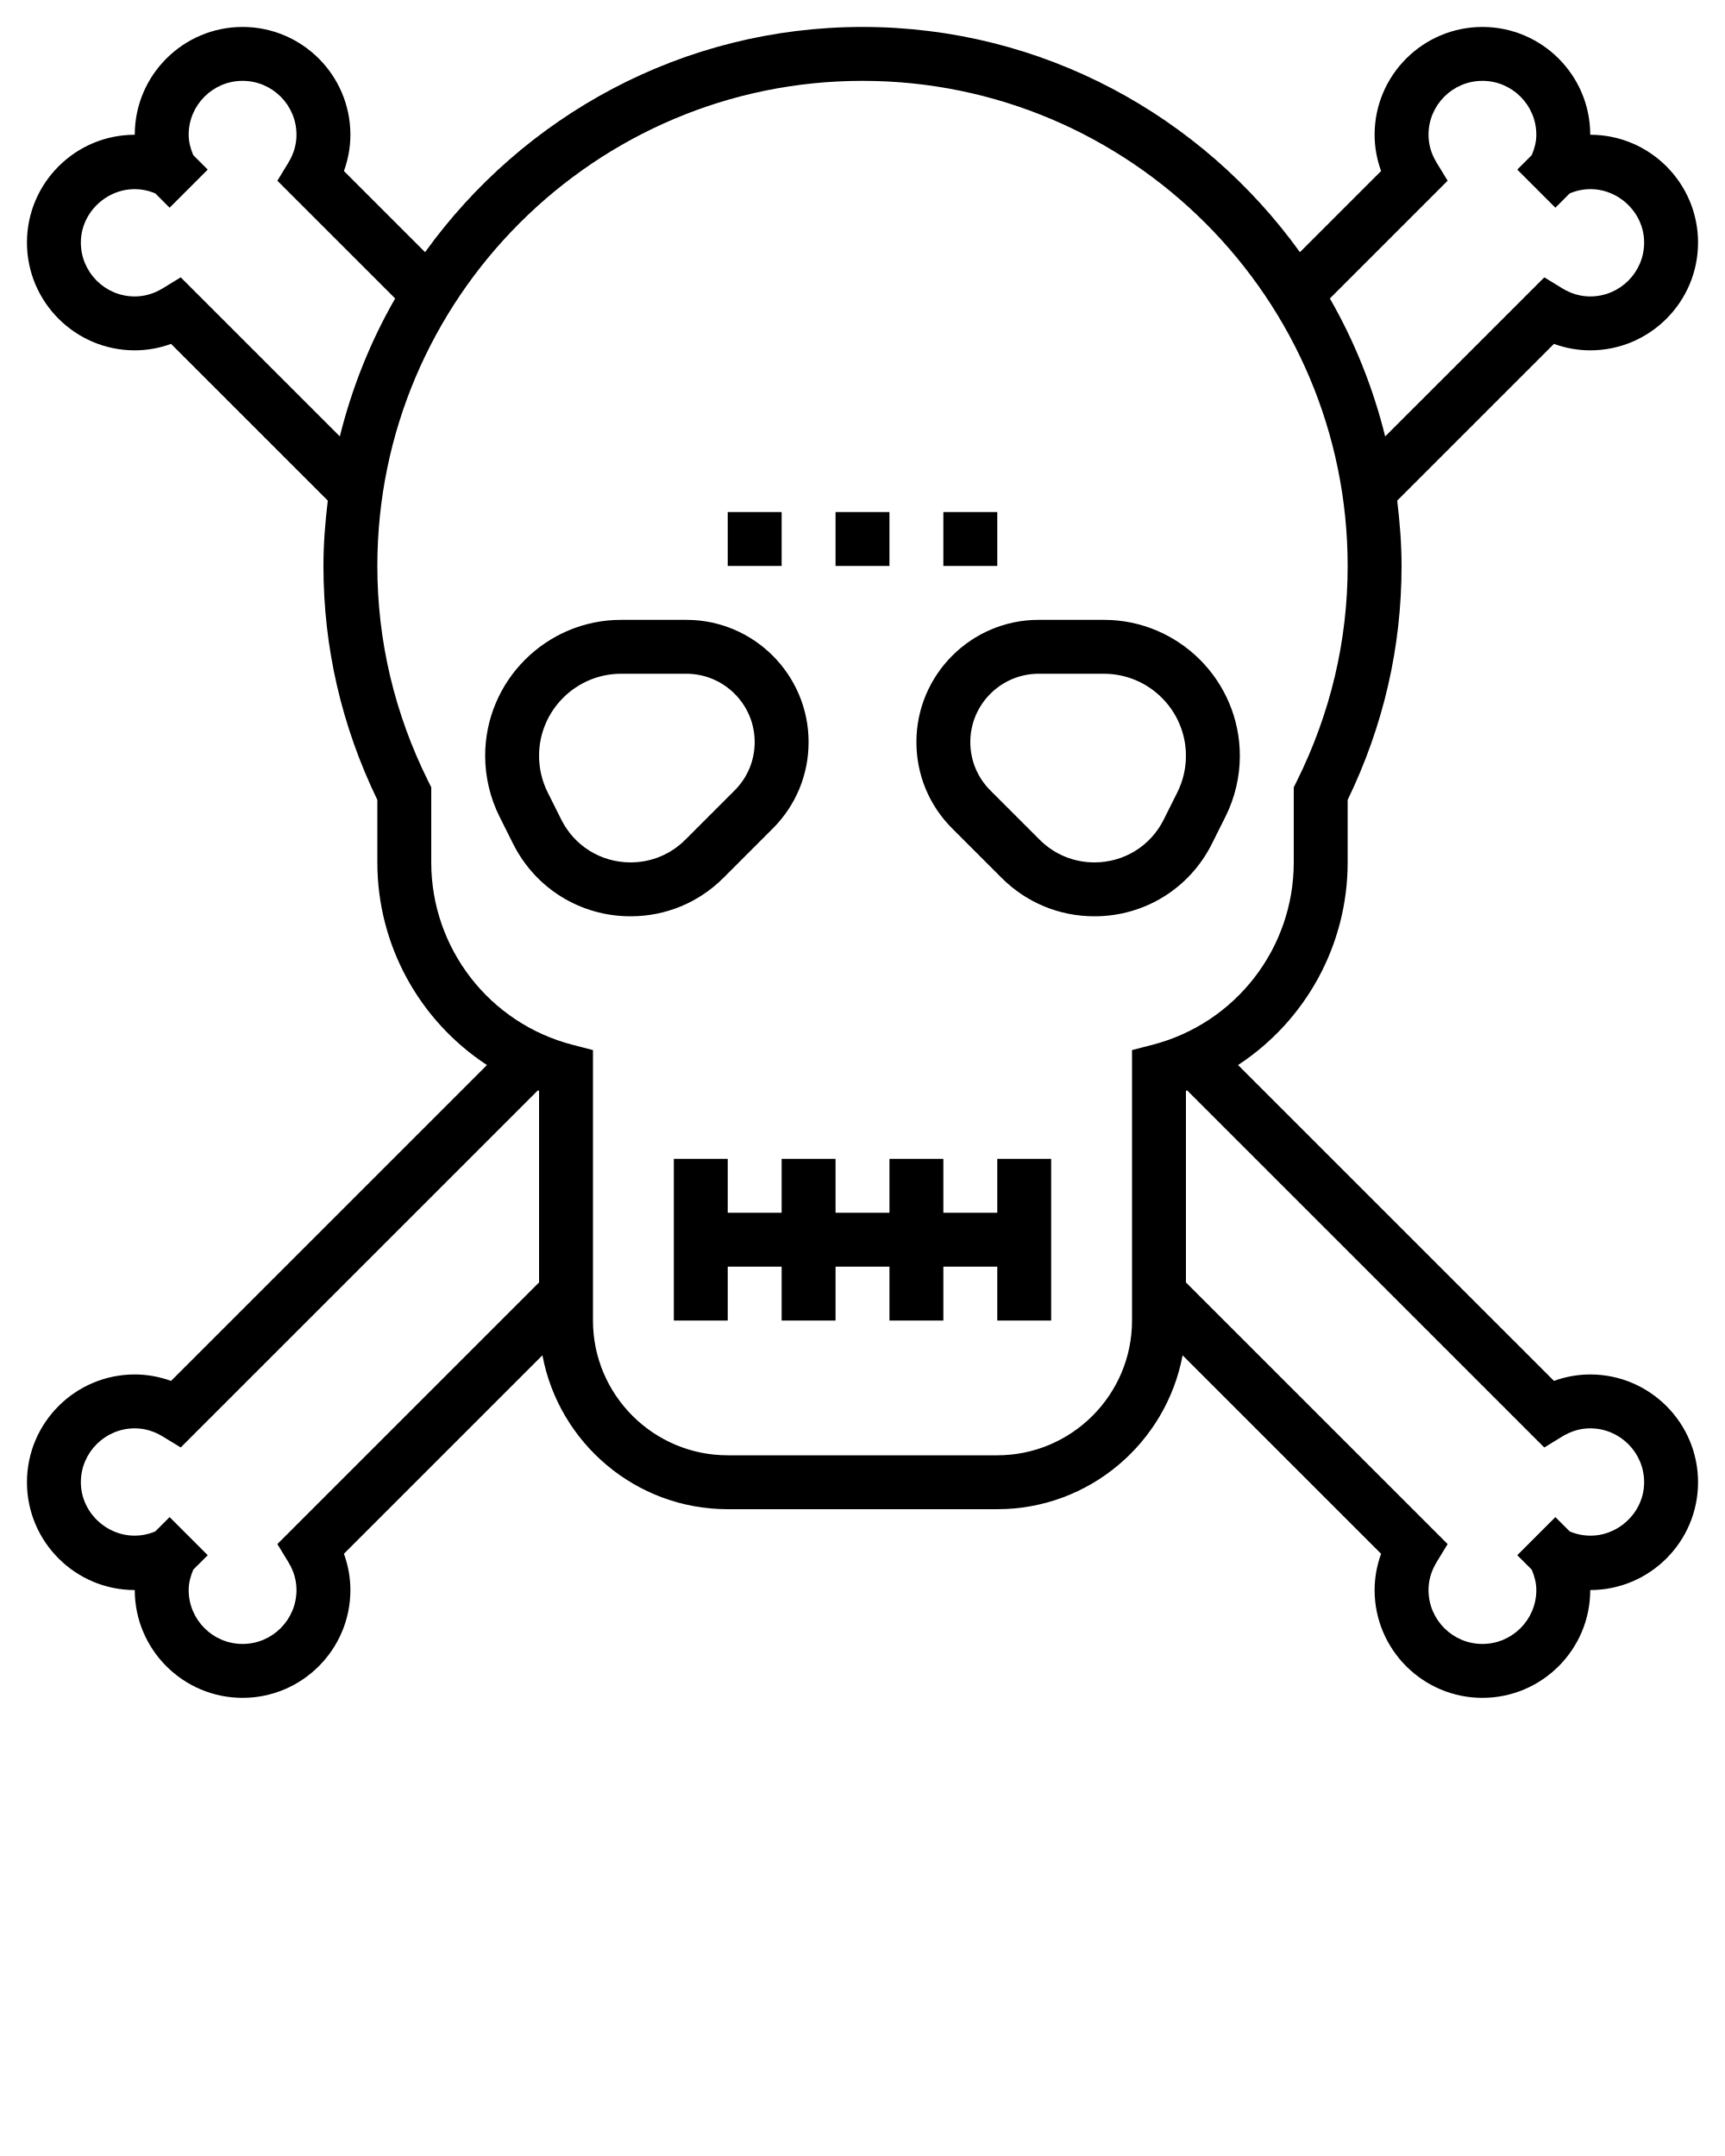
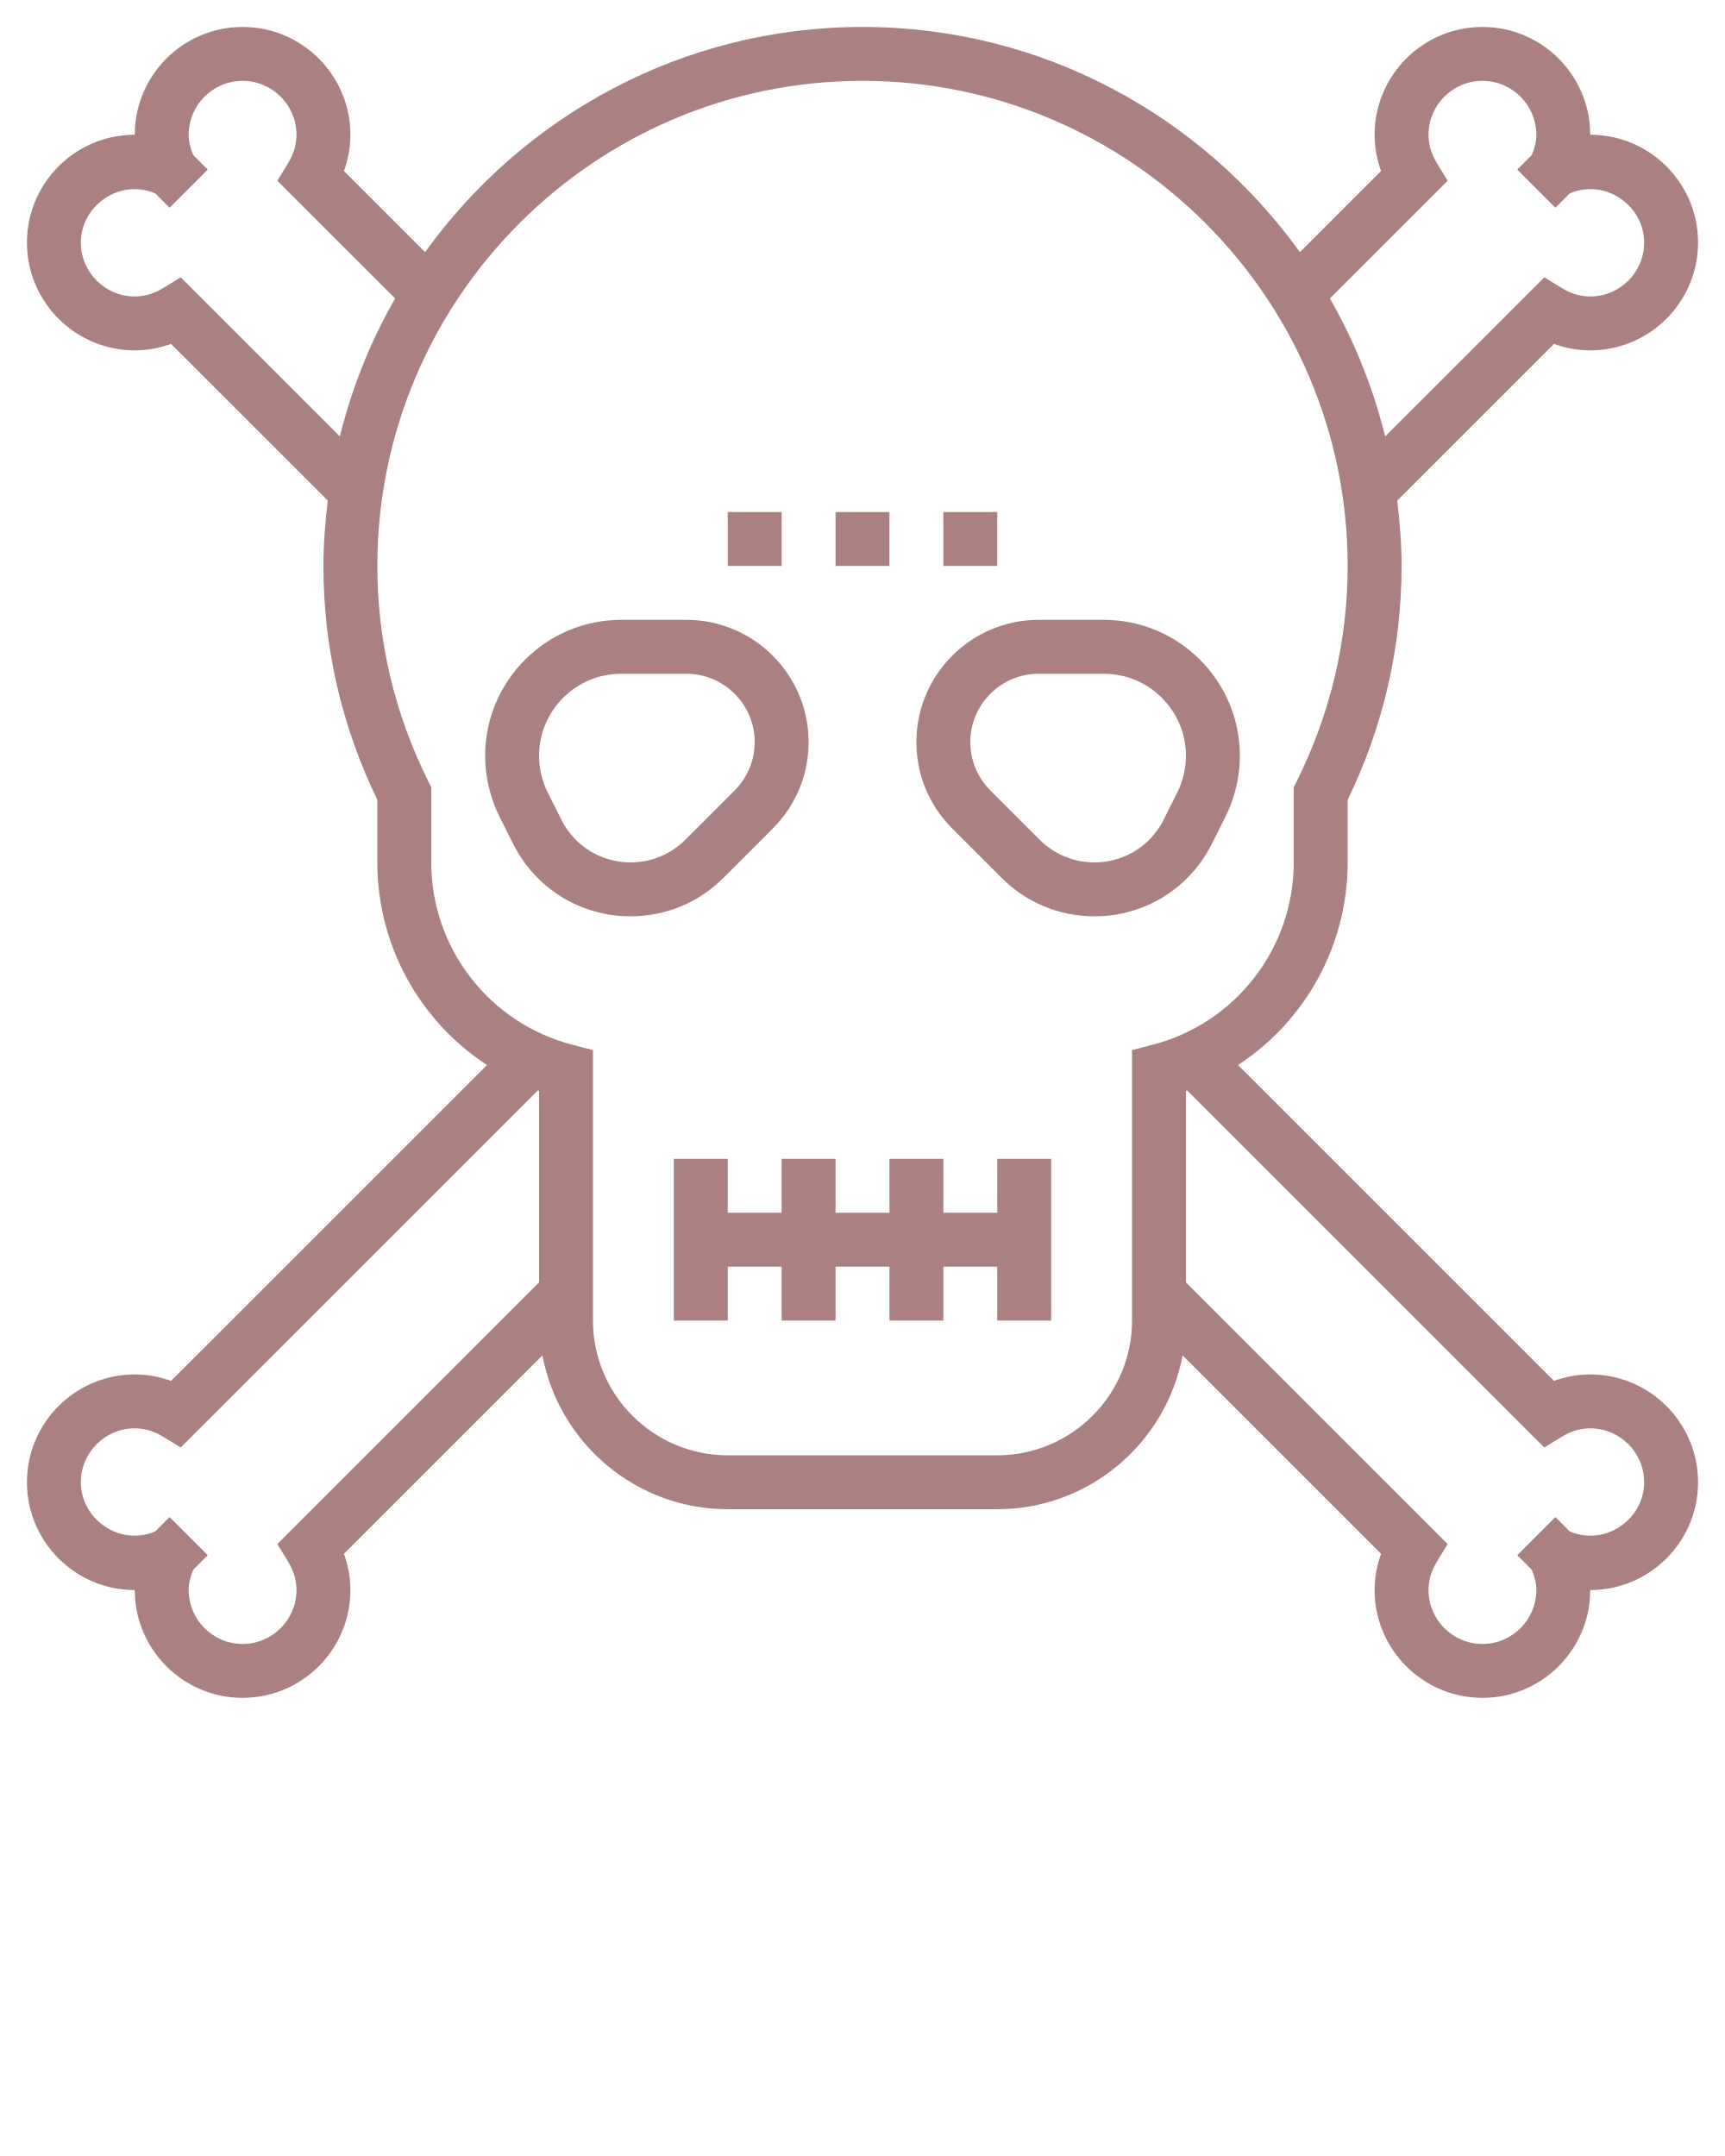
<svg xmlns="http://www.w3.org/2000/svg" version="1.1" x="0px" y="0px" viewBox="0 0 64 80" style="enable-background:new 0 0 64 64;" xml:space="preserve">
-   <g>
+   <g fill="#AA8080">
    <polygon points="37,45 35,45 35,43 33,43 33,45 31,45 31,43 29,43 29,45 27,45 27,43 25,43 25,49 27,49 27,47 29,47 29,49 31,49    31,47 33,47 33,49 35,49 35,47 37,47 37,49 39,49 39,43 37,43  " />
    <path d="M28.671,30.742C29.528,29.886,30,28.746,30,27.535C30,25.034,27.965,23,25.464,23h-2.419C20.263,23,18,25.263,18,28.045   c0,0.779,0.184,1.56,0.533,2.257l0.502,1.004C19.866,32.968,21.537,34,23.395,34c1.302,0,2.526-0.507,3.447-1.428L28.671,30.742z    M23.395,32c-1.096,0-2.082-0.608-2.571-1.589l-0.502-1.004C20.111,28.986,20,28.516,20,28.045C20,26.366,21.366,25,23.045,25   h2.419C26.862,25,28,26.138,28,27.535c0,0.677-0.264,1.313-0.743,1.793l-1.83,1.83C24.885,31.701,24.163,32,23.395,32z" />
    <path d="M44.965,31.306l0.502-1.004C45.816,29.604,46,28.824,46,28.045C46,25.263,43.737,23,40.955,23h-2.419   C36.035,23,34,25.034,34,27.535c0,1.211,0.472,2.351,1.329,3.207l1.83,1.83C38.079,33.493,39.303,34,40.605,34   C42.463,34,44.134,32.968,44.965,31.306z M43.678,29.407l-0.502,1.004C42.687,31.392,41.701,32,40.605,32   c-0.768,0-1.49-0.299-2.033-0.842l-1.83-1.83C36.264,28.849,36,28.212,36,27.535C36,26.138,37.138,25,38.536,25h2.419   C42.634,25,44,26.366,44,28.045C44,28.516,43.889,28.986,43.678,29.407z" />
    <path d="M59,51c-0.458,0-0.913,0.082-1.346,0.239l-11.721-11.72C48.418,37.892,50,35.095,50,32v-2.319c1.327-2.743,2-5.663,2-8.681   c0-0.822-0.065-1.628-0.162-2.424l5.816-5.816C58.087,12.918,58.542,13,59,13c2.206,0,4-1.794,4-4s-1.794-4-4-4   c0-2.206-1.794-4-4-4s-4,1.794-4,4c0,0.457,0.082,0.912,0.24,1.346l-3.011,3.011C44.595,4.307,38.683,1,32,1   S19.405,4.307,15.771,9.357L12.76,6.346C12.918,5.912,13,5.457,13,5c0-2.206-1.794-4-4-4S5,2.794,5,5C2.794,5,1,6.794,1,9   s1.794,4,4,4c0.457,0,0.912-0.082,1.346-0.24l5.816,5.816C12.065,19.372,12,20.178,12,21c0,3.018,0.673,5.938,2,8.681V32   c0,3.095,1.582,5.892,4.067,7.519L6.346,51.24C5.912,51.082,5.457,51,5,51c-2.206,0-4,1.794-4,4s1.794,4,4,4c0,2.206,1.794,4,4,4   s4-1.794,4-4c0-0.457-0.082-0.912-0.24-1.346l7.365-7.365C20.732,53.535,23.581,56,27,56h10c3.419,0,6.268-2.465,6.876-5.71   l7.365,7.365C51.082,58.088,51,58.543,51,59c0,2.206,1.794,4,4,4s4-1.794,4-4c2.206,0,4-1.794,4-4S61.206,51,59,51z M53.709,6.706   L53.3,6.034C53.101,5.708,53,5.36,53,5c0-1.103,0.897-2,2-2s2,0.897,2,2c0,0.253-0.064,0.506-0.17,0.756l-0.537,0.537l1.414,1.414   l0.531-0.531C59.579,6.61,61,7.643,61,9c0,1.103-0.897,2-2,2c-0.361,0-0.708-0.101-1.033-0.299l-0.671-0.41l-5.904,5.903   c-0.451-1.817-1.142-3.536-2.052-5.119L53.709,6.706z M12.608,16.194l-5.903-5.903l-0.672,0.41C5.708,10.899,5.36,11,5,11   c-1.103,0-2-0.897-2-2c0-1.356,1.421-2.388,2.762-1.824l0.531,0.531l1.414-1.414L7.17,5.756C7.064,5.506,7,5.253,7,5   c0-1.103,0.897-2,2-2s2,0.897,2,2c0,0.36-0.101,0.708-0.3,1.034l-0.409,0.672l4.37,4.369C13.75,12.659,13.059,14.377,12.608,16.194   z M10.291,57.294l0.409,0.672C10.899,58.292,11,58.64,11,59c0,1.103-0.897,2-2,2s-2-0.897-2-2c0-0.253,0.064-0.506,0.17-0.756   l0.537-0.537l-1.414-1.414l-0.531,0.531C4.419,57.389,3,56.356,3,55c0-1.103,0.897-2,2-2c0.36,0,0.708,0.101,1.033,0.299   l0.672,0.41L19.954,40.46c0.016,0.006,0.03,0.013,0.046,0.018v7.107L10.291,57.294z M42,49c0,2.757-2.243,5-5,5H27   c-2.757,0-5-2.243-5-5V38.964l-0.75-0.194C18.159,37.973,16,35.188,16,32v-2.787l-0.105-0.21C14.638,26.477,14,23.784,14,21   c0-9.925,8.075-18,18-18s18,8.075,18,18c0,2.784-0.638,5.477-1.895,8.003L48,29.213V32c0,3.188-2.159,5.973-5.25,6.77L42,38.964V49   z M58.238,56.824l-0.531-0.531l-1.414,1.414l0.537,0.537C56.936,58.494,57,58.747,57,59c0,1.103-0.897,2-2,2s-2-0.897-2-2   c0-0.36,0.101-0.708,0.3-1.034l0.409-0.672L44,47.586v-7.107c0.016-0.006,0.03-0.013,0.046-0.018l13.249,13.249l0.671-0.41   C58.292,53.101,58.639,53,59,53c1.103,0,2,0.897,2,2C61,56.356,59.581,57.391,58.238,56.824z" />
    <rect x="31" y="19" width="2" height="2" />
    <rect x="35" y="19" width="2" height="2" />
    <rect x="27" y="19" width="2" height="2" />
  </g>
</svg>
